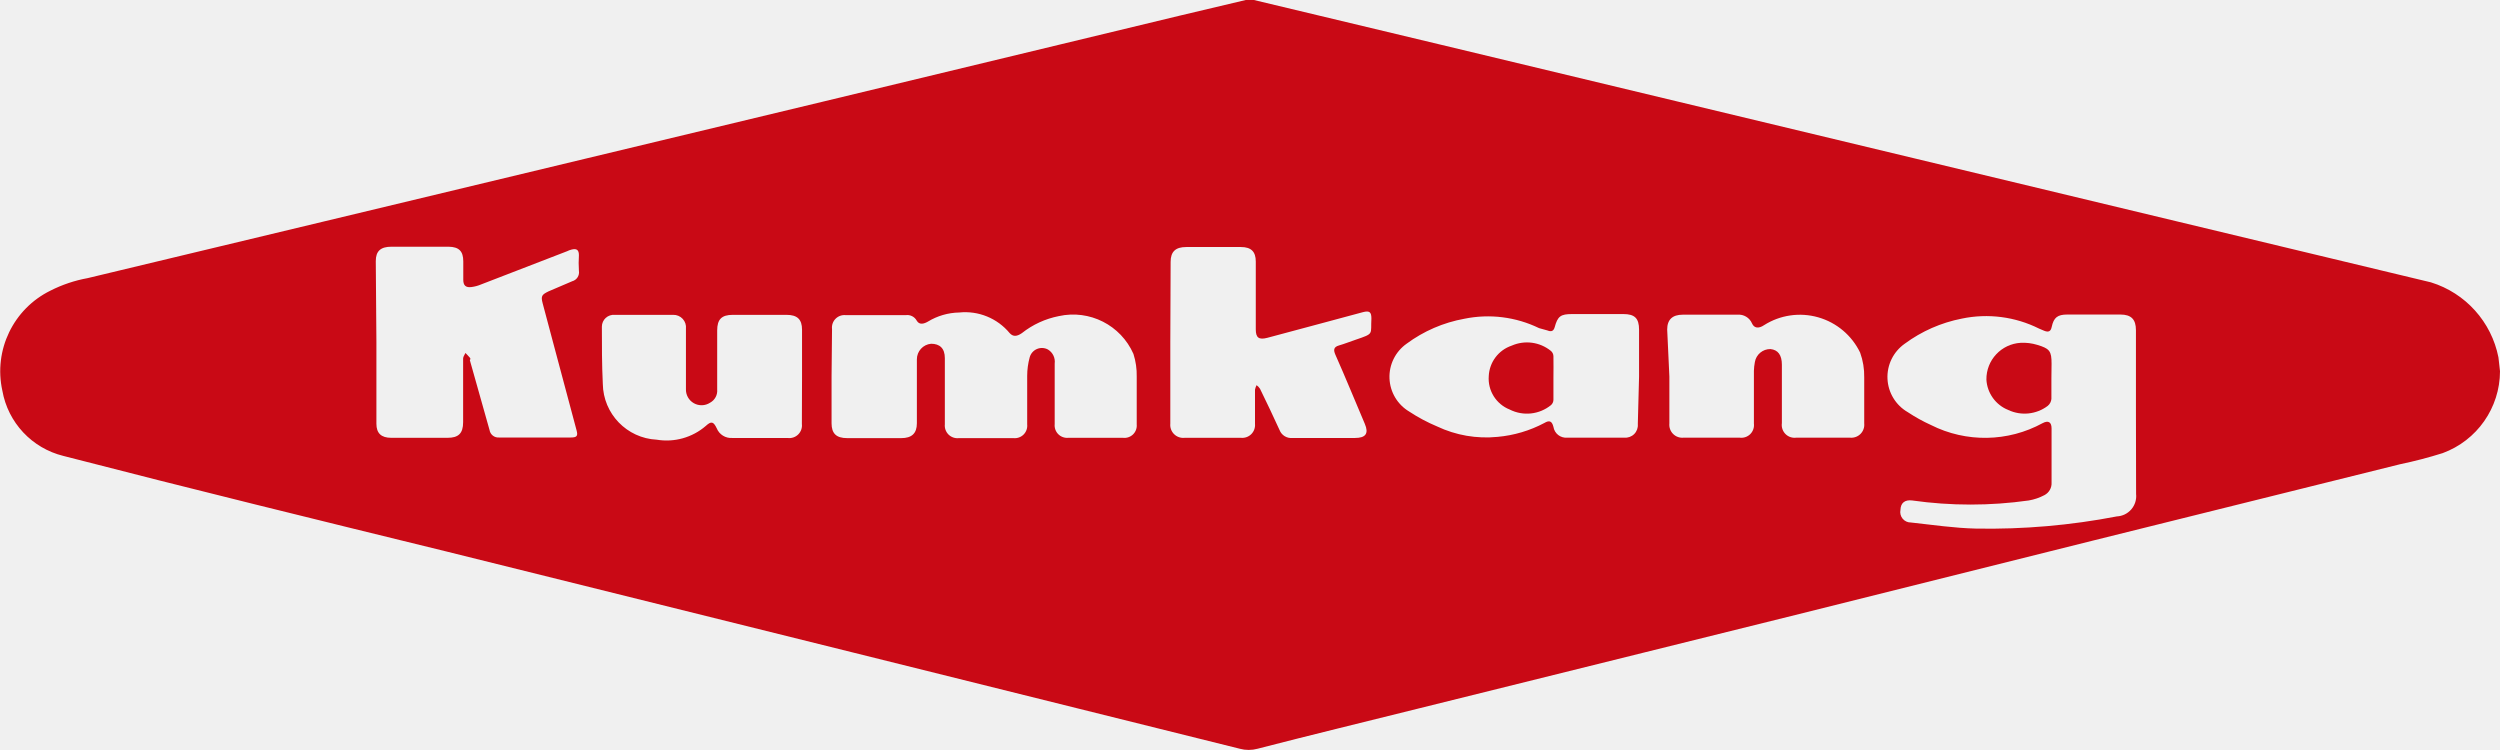
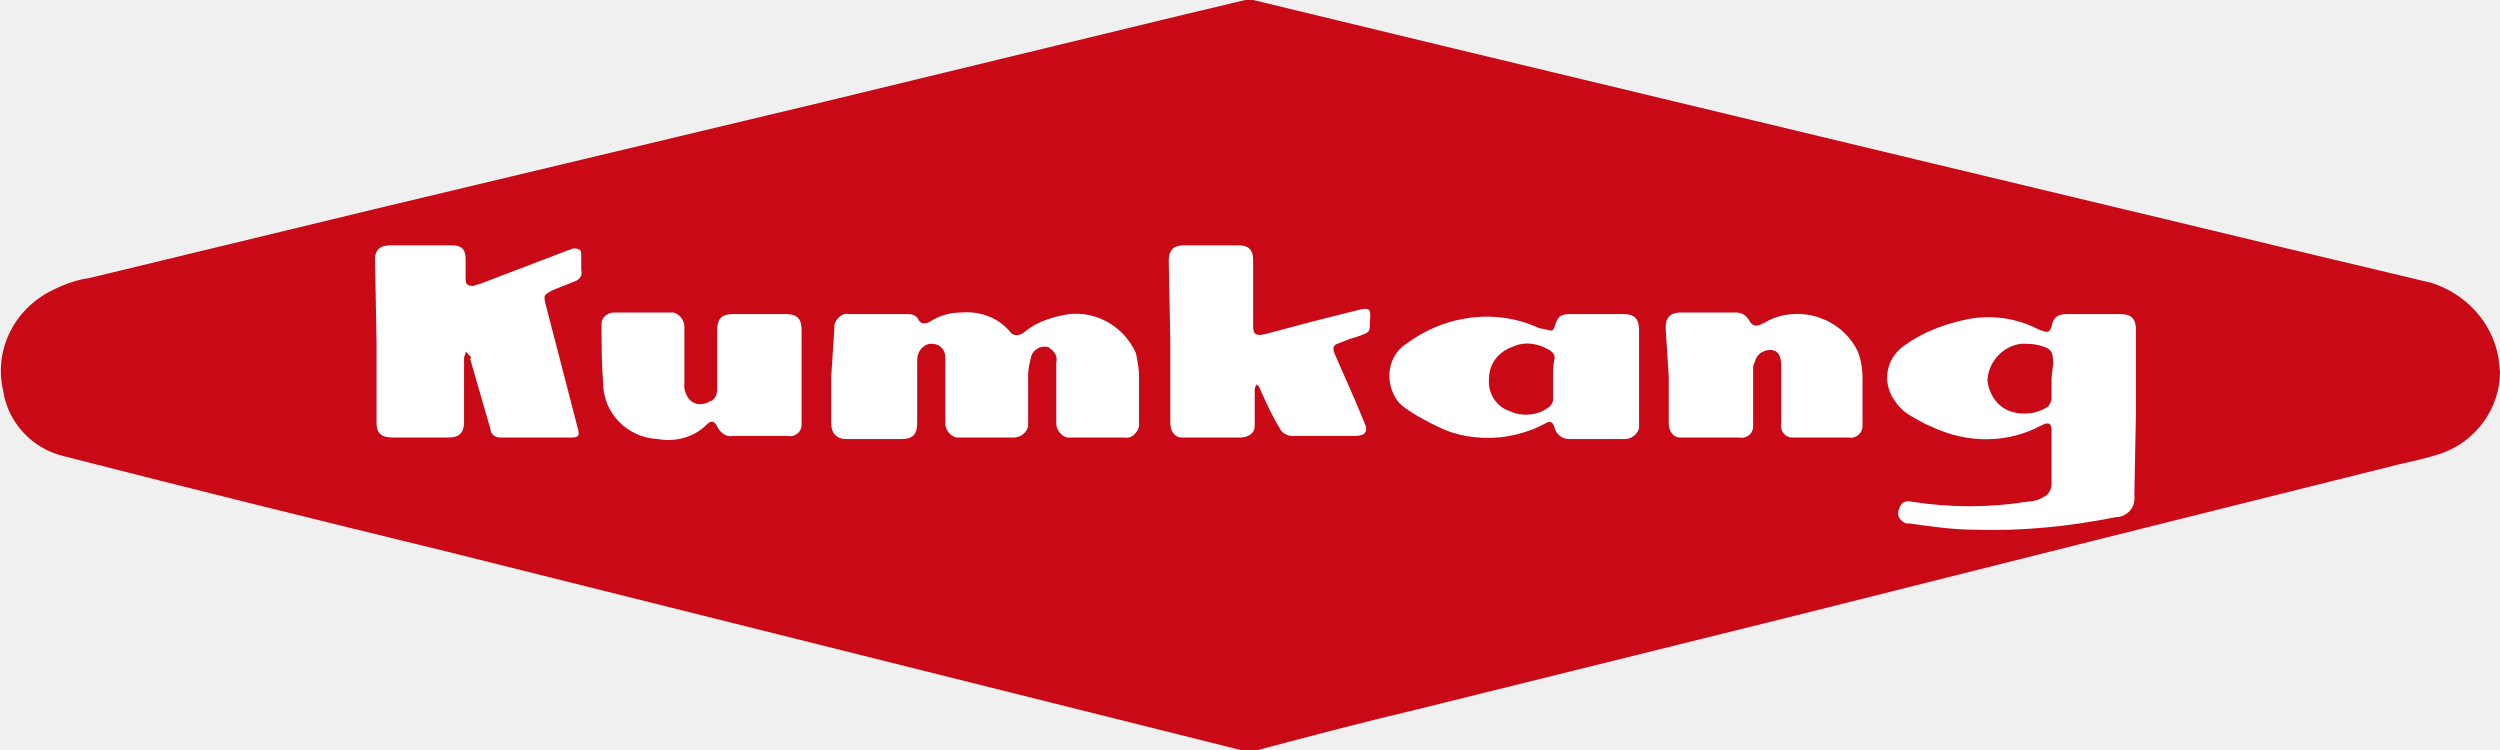
- <svg xmlns="http://www.w3.org/2000/svg" id="레이어_1" data-name="레이어 1" viewBox="0 0 160 48">
-   <defs>
-     <style>.cls-1{fill:#c90915;}</style>
-   </defs>
-   <path class="cls-1" d="M160.1,23.76A5.6,5.6,0,0,1,156.43,29a27.85,27.85,0,0,1-2.72.71l-19.59,4.87L115,39.36l-24.18,6c-3.41.85-6.83,1.68-10.24,2.56a2.16,2.16,0,0,1-1.13,0l-24.8-6.17-26-6.46c-8.16-2-16.33-4-24.49-6.11A5.24,5.24,0,0,1,.25,25,5.75,5.75,0,0,1,3.33,18.6a8.68,8.68,0,0,1,2.38-.8l18.18-4.36L52.79,6.5,75.61,1l4.22-1a1.14,1.14,0,0,1,.52,0l12,2.87,30.42,7.3,16.66,4q8.13,1.95,16.25,3.9A6.3,6.3,0,0,1,160,22.87ZM136.8,26.4V21.13c0-.69-.3-1-1-1h-3.39c-.63,0-.87.19-1,.79-.06.29-.2.36-.48.25l-.33-.14a7.59,7.59,0,0,0-4.94-.64A9.09,9.09,0,0,0,122,22a2.6,2.6,0,0,0,.2,4.38,10.7,10.7,0,0,0,1.48.82,7.69,7.69,0,0,0,7.15-.12c.36-.19.57-.07.57.34v3.46a.85.85,0,0,1-.46.81,3.33,3.33,0,0,1-1,.34,26.63,26.63,0,0,1-7.46,0c-.46-.06-.74.15-.75.6a.67.67,0,0,0,.67.81c1.39.15,2.78.36,4.18.39a43.47,43.47,0,0,0,9-.78,1.3,1.3,0,0,0,1.23-1.44ZM24.19,21.89v5.23c0,.61.31.9.95.9q1.8,0,3.6,0c.7,0,1-.28,1-1,0-1.36,0-2.72,0-4.08,0-.12.1-.23.15-.35.09.1.19.19.28.3s0,.11,0,.16l1.26,4.47a.57.57,0,0,0,.6.48h4.6c.39,0,.47-.1.37-.46l-1.44-5.39-.73-2.74c-.12-.46-.06-.55.37-.76L36.72,18a.59.59,0,0,0,.43-.67,7.85,7.85,0,0,1,0-1c0-.33-.14-.44-.46-.36a1.33,1.33,0,0,0-.3.11l-5.49,2.12a2.29,2.29,0,0,1-.62.17c-.37.05-.53-.1-.53-.46s0-.79,0-1.18c0-.66-.28-.93-.94-.94H25.15c-.68,0-1,.27-1,.92Zm29.13,2.2v3c0,.65.3.95,1,.95,1.16,0,2.31,0,3.46,0,.67,0,1-.3,1-.95,0-1,0-2.06,0-3.09,0-.34,0-.69,0-1a1,1,0,0,1,.91-1c.55,0,.88.29.88.92,0,1.41,0,2.82,0,4.23a.81.81,0,0,0,.9.89c1.16,0,2.33,0,3.49,0a.8.8,0,0,0,.88-.88c0-1,0-2.07,0-3.11A4.5,4.5,0,0,1,66,22.87a.81.81,0,0,1,1.17-.5.91.91,0,0,1,.43.9v3.87a.8.8,0,0,0,.87.88c1.17,0,2.33,0,3.5,0a.79.79,0,0,0,.88-.86c0-1,0-2,0-3.05a4.45,4.45,0,0,0-.21-1.46,4.22,4.22,0,0,0-4.77-2.42,5.53,5.53,0,0,0-2.37,1.09c-.33.23-.57.23-.78,0A3.7,3.7,0,0,0,61.49,20a4,4,0,0,0-2,.58c-.24.14-.55.24-.72-.06a.69.69,0,0,0-.71-.35c-1.27,0-2.54,0-3.82,0a.8.8,0,0,0-.89.89ZM75,21.91v5.2a.83.83,0,0,0,.92.91q1.8,0,3.6,0a.82.82,0,0,0,.9-.89c0-.73,0-1.46,0-2.19a1.11,1.11,0,0,1,.1-.29.8.8,0,0,1,.22.23c.43.88.85,1.76,1.25,2.64a.8.8,0,0,0,.83.51c1.33,0,2.66,0,4,0,.69,0,.89-.29.63-.9-.63-1.48-1.25-3-1.89-4.44-.12-.28-.12-.48.23-.58s.72-.25,1.08-.37c1.2-.41.94-.32,1-1.36,0-.42-.13-.51-.55-.4l-2.75.74-3.36.9c-.54.14-.74,0-.74-.54V16.74c0-.64-.3-.93-.95-.93h-3.5c-.68,0-1,.29-1,.95Zm30,2.19v-3c0-.73-.28-1-1-1h-3.29c-.73,0-.92.14-1.11.84-.07.25-.22.31-.46.21L98.6,21a7.5,7.5,0,0,0-4.78-.6A8.87,8.87,0,0,0,90.12,22a2.59,2.59,0,0,0,.17,4.34,10.85,10.85,0,0,0,1.78.95,7.34,7.34,0,0,0,3.87.67,7.89,7.89,0,0,0,3-.89c.33-.2.49-.11.58.25a.82.82,0,0,0,.89.69c1.21,0,2.42,0,3.64,0a.8.8,0,0,0,.87-.87Zm-53.57,0v-3c0-.66-.3-.95-1-.95H47c-.72,0-1,.29-1,1v3.78a.87.87,0,0,1-.45.84A1,1,0,0,1,44,24.89c0-1.28,0-2.56,0-3.85a.8.8,0,0,0-.82-.89c-1.25,0-2.5,0-3.74,0a.76.76,0,0,0-.82.75c0,1.22,0,2.45.06,3.67a3.63,3.63,0,0,0,3.45,3.57,3.84,3.84,0,0,0,3.14-.88c.35-.32.49-.29.7.15a1,1,0,0,0,1,.62h3.53a.81.81,0,0,0,.92-.9Zm55.51,0c0,1,0,2,0,3a.83.83,0,0,0,.92.91q1.78,0,3.57,0a.81.81,0,0,0,.92-.9V23.73a3.43,3.43,0,0,1,.06-.55,1,1,0,0,1,1-.84c.48.05.73.38.73,1v3.74a.82.82,0,0,0,.93.93q1.71,0,3.42,0a.83.83,0,0,0,.92-.91c0-1,0-2,0-2.95a4.41,4.41,0,0,0-.26-1.58A4.28,4.28,0,0,0,113,20.81c-.35.24-.64.19-.77-.11a.93.93,0,0,0-.94-.56h-3.49c-.66,0-1,.31-1,.95Z" transform="translate(-0.1)" />
-   <path class="cls-1" d="M131.39,24.22c0,.44,0,.88,0,1.31a.65.65,0,0,1-.24.45,2.46,2.46,0,0,1-2.52.26,2.23,2.23,0,0,1-1.4-1.94,2.33,2.33,0,0,1,2.2-2.36,3.09,3.09,0,0,1,1.05.13c.81.24.92.41.92,1.21Z" transform="translate(-0.1)" />
-   <path class="cls-1" d="M99.52,24.2c0,.46,0,.92,0,1.38a.46.46,0,0,1-.16.35,2.44,2.44,0,0,1-2.64.28,2.13,2.13,0,0,1-1.34-2.14,2.16,2.16,0,0,1,1.47-1.95,2.43,2.43,0,0,1,2.51.34.46.46,0,0,1,.16.35C99.53,23.27,99.52,23.73,99.52,24.2Z" transform="translate(-0.1)" />
+ <svg xmlns="http://www.w3.org/2000/svg" version="1.1" id="레이어_1" x="0px" y="0px" viewBox="0 0 160 48" style="enable-background:new 0 0 160 48;" xml:space="preserve">
+   <style type="text/css">
+ 	.st0{fill:#FFFFFF;}
+ 	.st1{fill:#C90915;}
+ </style>
+   <polygon class="st0" points="23.1,29.7 19.6,21 23.1,14.8 42.4,12.8 75.6,10.4 140,18.9 143.6,28.9 138.7,32.9 121.9,35.8 71.9,37   " />
+   <path class="st1" d="M160,23.8c0,2.3-1.5,4.4-3.7,5.2c-0.9,0.3-1.8,0.5-2.7,0.7L134,34.6l-19.1,4.8l-24.2,6  c-3.4,0.8-6.8,1.7-10.2,2.6c-0.4,0.1-0.8,0.1-1.1,0l-24.8-6.2l-26-6.5c-8.2-2-16.3-4-24.5-6.1C2,28.7,0.5,27,0.2,25  c-0.6-2.6,0.7-5.2,3.1-6.4c0.8-0.4,1.6-0.7,2.4-0.8l18.2-4.4l28.9-6.9L75.5,1l4.2-1c0.2,0,0.3,0,0.5,0l12,2.9l30.4,7.3l16.7,4  c5.4,1.3,10.8,2.6,16.3,3.9c2.2,0.7,3.9,2.5,4.3,4.8L160,23.8z M136.7,26.4v-5.3c0-0.7-0.3-1-1-1h-3.4c-0.6,0-0.9,0.2-1,0.8  c-0.1,0.3-0.2,0.4-0.5,0.3l-0.3-0.1c-1.5-0.8-3.3-1-4.9-0.6c-1.3,0.3-2.6,0.8-3.7,1.6c-1.2,0.8-1.5,2.4-0.6,3.6  c0.2,0.3,0.5,0.6,0.8,0.8c0.5,0.3,1,0.6,1.5,0.8c2.3,1.1,4.9,1.1,7.1-0.1c0.4-0.2,0.6-0.1,0.6,0.3v3.5c0,0.3-0.2,0.7-0.5,0.8  c-0.3,0.2-0.7,0.3-1,0.3c-2.5,0.4-5,0.4-7.5,0c-0.5-0.1-0.7,0.2-0.8,0.6c-0.1,0.4,0.2,0.7,0.5,0.8c0.1,0,0.1,0,0.2,0  c1.4,0.2,2.8,0.4,4.2,0.4c3,0.1,6-0.2,9-0.8c0.7,0,1.3-0.6,1.2-1.4c0,0,0-0.1,0-0.1L136.7,26.4z M24.1,21.9v5.2c0,0.6,0.3,0.9,1,0.9  c1.2,0,2.4,0,3.6,0c0.7,0,1-0.3,1-1c0-1.4,0-2.7,0-4.1c0-0.1,0.1-0.2,0.1-0.4c0.1,0.1,0.2,0.2,0.3,0.3s0,0.1,0,0.2l1.3,4.5  c0,0.3,0.3,0.5,0.6,0.5h4.6c0.4,0,0.5-0.1,0.4-0.5l-1.4-5.4l-0.7-2.7c-0.1-0.5-0.1-0.5,0.4-0.8l1.5-0.6c0.3-0.1,0.5-0.4,0.4-0.7  c0-0.3,0-0.7,0-1c0-0.3-0.1-0.4-0.5-0.4c-0.1,0-0.2,0.1-0.3,0.1l-5.5,2.1c-0.2,0.1-0.4,0.1-0.6,0.2c-0.4,0-0.5-0.1-0.5-0.5  s0-0.8,0-1.2c0-0.7-0.3-0.9-0.9-0.9H25c-0.7,0-1,0.3-1,0.9L24.1,21.9z M53.2,24.1v3c0,0.6,0.3,1,1,1c1.2,0,2.3,0,3.5,0  c0.7,0,1-0.3,1-1c0-1,0-2.1,0-3.1c0-0.3,0-0.7,0-1c0-0.5,0.4-1,0.9-1c0.5,0,0.9,0.3,0.9,0.9c0,1.4,0,2.8,0,4.2  c0,0.4,0.3,0.8,0.7,0.9c0.1,0,0.1,0,0.2,0c1.2,0,2.3,0,3.5,0c0.4,0,0.8-0.3,0.9-0.7c0-0.1,0-0.1,0-0.2c0-1,0-2.1,0-3.1  c0-0.4,0.1-0.8,0.2-1.2c0.1-0.4,0.6-0.7,1-0.6c0.1,0,0.1,0,0.2,0.1c0.3,0.2,0.5,0.5,0.4,0.9v3.9c0,0.4,0.3,0.8,0.7,0.9  c0.1,0,0.1,0,0.2,0c1.2,0,2.3,0,3.5,0c0.4,0.1,0.8-0.3,0.9-0.7c0-0.1,0-0.1,0-0.2c0-1,0-2,0-3c0-0.5-0.1-1-0.2-1.5  c-0.8-1.8-2.8-2.9-4.8-2.4c-0.9,0.2-1.7,0.5-2.4,1.1c-0.3,0.2-0.6,0.2-0.8,0c-0.8-1-2-1.4-3.2-1.3c-0.7,0-1.4,0.2-2,0.6  c-0.2,0.1-0.5,0.2-0.7-0.1c-0.1-0.3-0.4-0.4-0.7-0.4c-1.3,0-2.5,0-3.8,0c-0.4-0.1-0.8,0.3-0.9,0.7c0,0.1,0,0.1,0,0.2L53.2,24.1z   M74.9,21.9v5.2c0,0.5,0.3,0.9,0.7,0.9c0.1,0,0.1,0,0.2,0c1.2,0,2.4,0,3.6,0c0.5,0,0.9-0.3,0.9-0.7c0-0.1,0-0.1,0-0.2  c0-0.7,0-1.5,0-2.2c0-0.1,0.1-0.2,0.1-0.3c0.1,0.1,0.2,0.1,0.2,0.2c0.4,0.9,0.8,1.8,1.3,2.6c0.1,0.3,0.5,0.5,0.8,0.5  c1.3,0,2.7,0,4,0c0.7,0,0.9-0.3,0.6-0.9c-0.6-1.5-1.3-3-1.9-4.4c-0.1-0.3-0.1-0.5,0.2-0.6s0.7-0.3,1.1-0.4c1.2-0.4,0.9-0.3,1-1.4  c0-0.4-0.1-0.5-0.6-0.4l-2.8,0.7l-3.4,0.9c-0.5,0.1-0.7,0-0.7-0.5v-4.3c0-0.6-0.3-0.9-0.9-0.9h-3.5c-0.7,0-1,0.3-1,1L74.9,21.9z   M104.9,24.1v-3c0-0.7-0.3-1-1-1h-3.3c-0.7,0-0.9,0.1-1.1,0.8c-0.1,0.3-0.2,0.3-0.5,0.2L98.5,21c-1.5-0.7-3.2-0.9-4.8-0.6  c-1.3,0.2-2.6,0.8-3.7,1.6c-1.2,0.8-1.4,2.4-0.6,3.6c0.2,0.3,0.5,0.5,0.8,0.7c0.6,0.4,1.2,0.7,1.8,1c1.2,0.6,2.5,0.8,3.9,0.7  c1-0.1,2.1-0.4,3-0.9c0.3-0.2,0.5-0.1,0.6,0.3c0.1,0.4,0.5,0.7,0.9,0.7c1.2,0,2.4,0,3.6,0c0.4,0,0.8-0.3,0.9-0.7c0,0,0-0.1,0-0.1  L104.9,24.1z M51.3,24.1v-3c0-0.7-0.3-1-1-1h-3.4c-0.7,0-1,0.3-1,1v3.8c0,0.3-0.1,0.7-0.5,0.8c-0.5,0.3-1.1,0.2-1.4-0.3  c-0.1-0.2-0.2-0.4-0.2-0.6c0-1.3,0-2.6,0-3.9c0-0.4-0.3-0.8-0.7-0.9c0,0-0.1,0-0.1,0c-1.3,0-2.5,0-3.7,0c-0.4,0-0.8,0.3-0.8,0.7  c0,0,0,0,0,0.1c0,1.2,0,2.5,0.1,3.7c0,1.9,1.5,3.5,3.5,3.6c1.1,0.2,2.3-0.1,3.1-0.9c0.3-0.3,0.5-0.3,0.7,0.1c0.2,0.4,0.6,0.7,1,0.6  h3.5c0.4,0.1,0.9-0.2,0.9-0.7c0-0.1,0-0.1,0-0.2L51.3,24.1z M106.8,24.1c0,1,0,2,0,3c0,0.5,0.3,0.9,0.7,0.9c0.1,0,0.1,0,0.2,0  c1.2,0,2.4,0,3.6,0c0.4,0.1,0.9-0.2,0.9-0.7c0-0.1,0-0.1,0-0.2v-3.4c0-0.2,0-0.4,0.1-0.5c0.1-0.5,0.5-0.8,1-0.8c0.5,0,0.7,0.4,0.7,1  v3.7c-0.1,0.4,0.2,0.9,0.7,0.9c0.1,0,0.2,0,0.2,0c1.1,0,2.3,0,3.4,0c0.5,0.1,0.9-0.3,0.9-0.7c0-0.1,0-0.1,0-0.2c0-1,0-2,0-3  c0-0.5-0.1-1.1-0.3-1.6c-1-2.1-3.6-3-5.7-2c-0.2,0.1-0.3,0.2-0.4,0.2c-0.3,0.2-0.6,0.2-0.8-0.1c-0.2-0.4-0.5-0.6-0.9-0.6h-3.5  c-0.7,0-1,0.3-1,1L106.8,24.1z" />
+   <path class="st1" d="M131.3,24.2c0,0.4,0,0.9,0,1.3c0,0.2-0.1,0.3-0.2,0.5c-0.7,0.5-1.7,0.6-2.5,0.3c-0.8-0.3-1.3-1.1-1.4-1.9  c0-1.2,1-2.3,2.2-2.4c0.4,0,0.7,0,1.1,0.1c0.8,0.2,0.9,0.4,0.9,1.2L131.3,24.2z" />
+   <path class="st1" d="M99.4,24.2c0,0.5,0,0.9,0,1.4c0,0.1-0.1,0.3-0.2,0.4c-0.7,0.6-1.8,0.7-2.6,0.3c-0.9-0.3-1.4-1.2-1.3-2.1  c0-0.9,0.6-1.7,1.5-2c0.8-0.4,1.8-0.2,2.5,0.3c0.1,0.1,0.2,0.2,0.2,0.4C99.4,23.3,99.4,23.7,99.4,24.2z" />
</svg>
